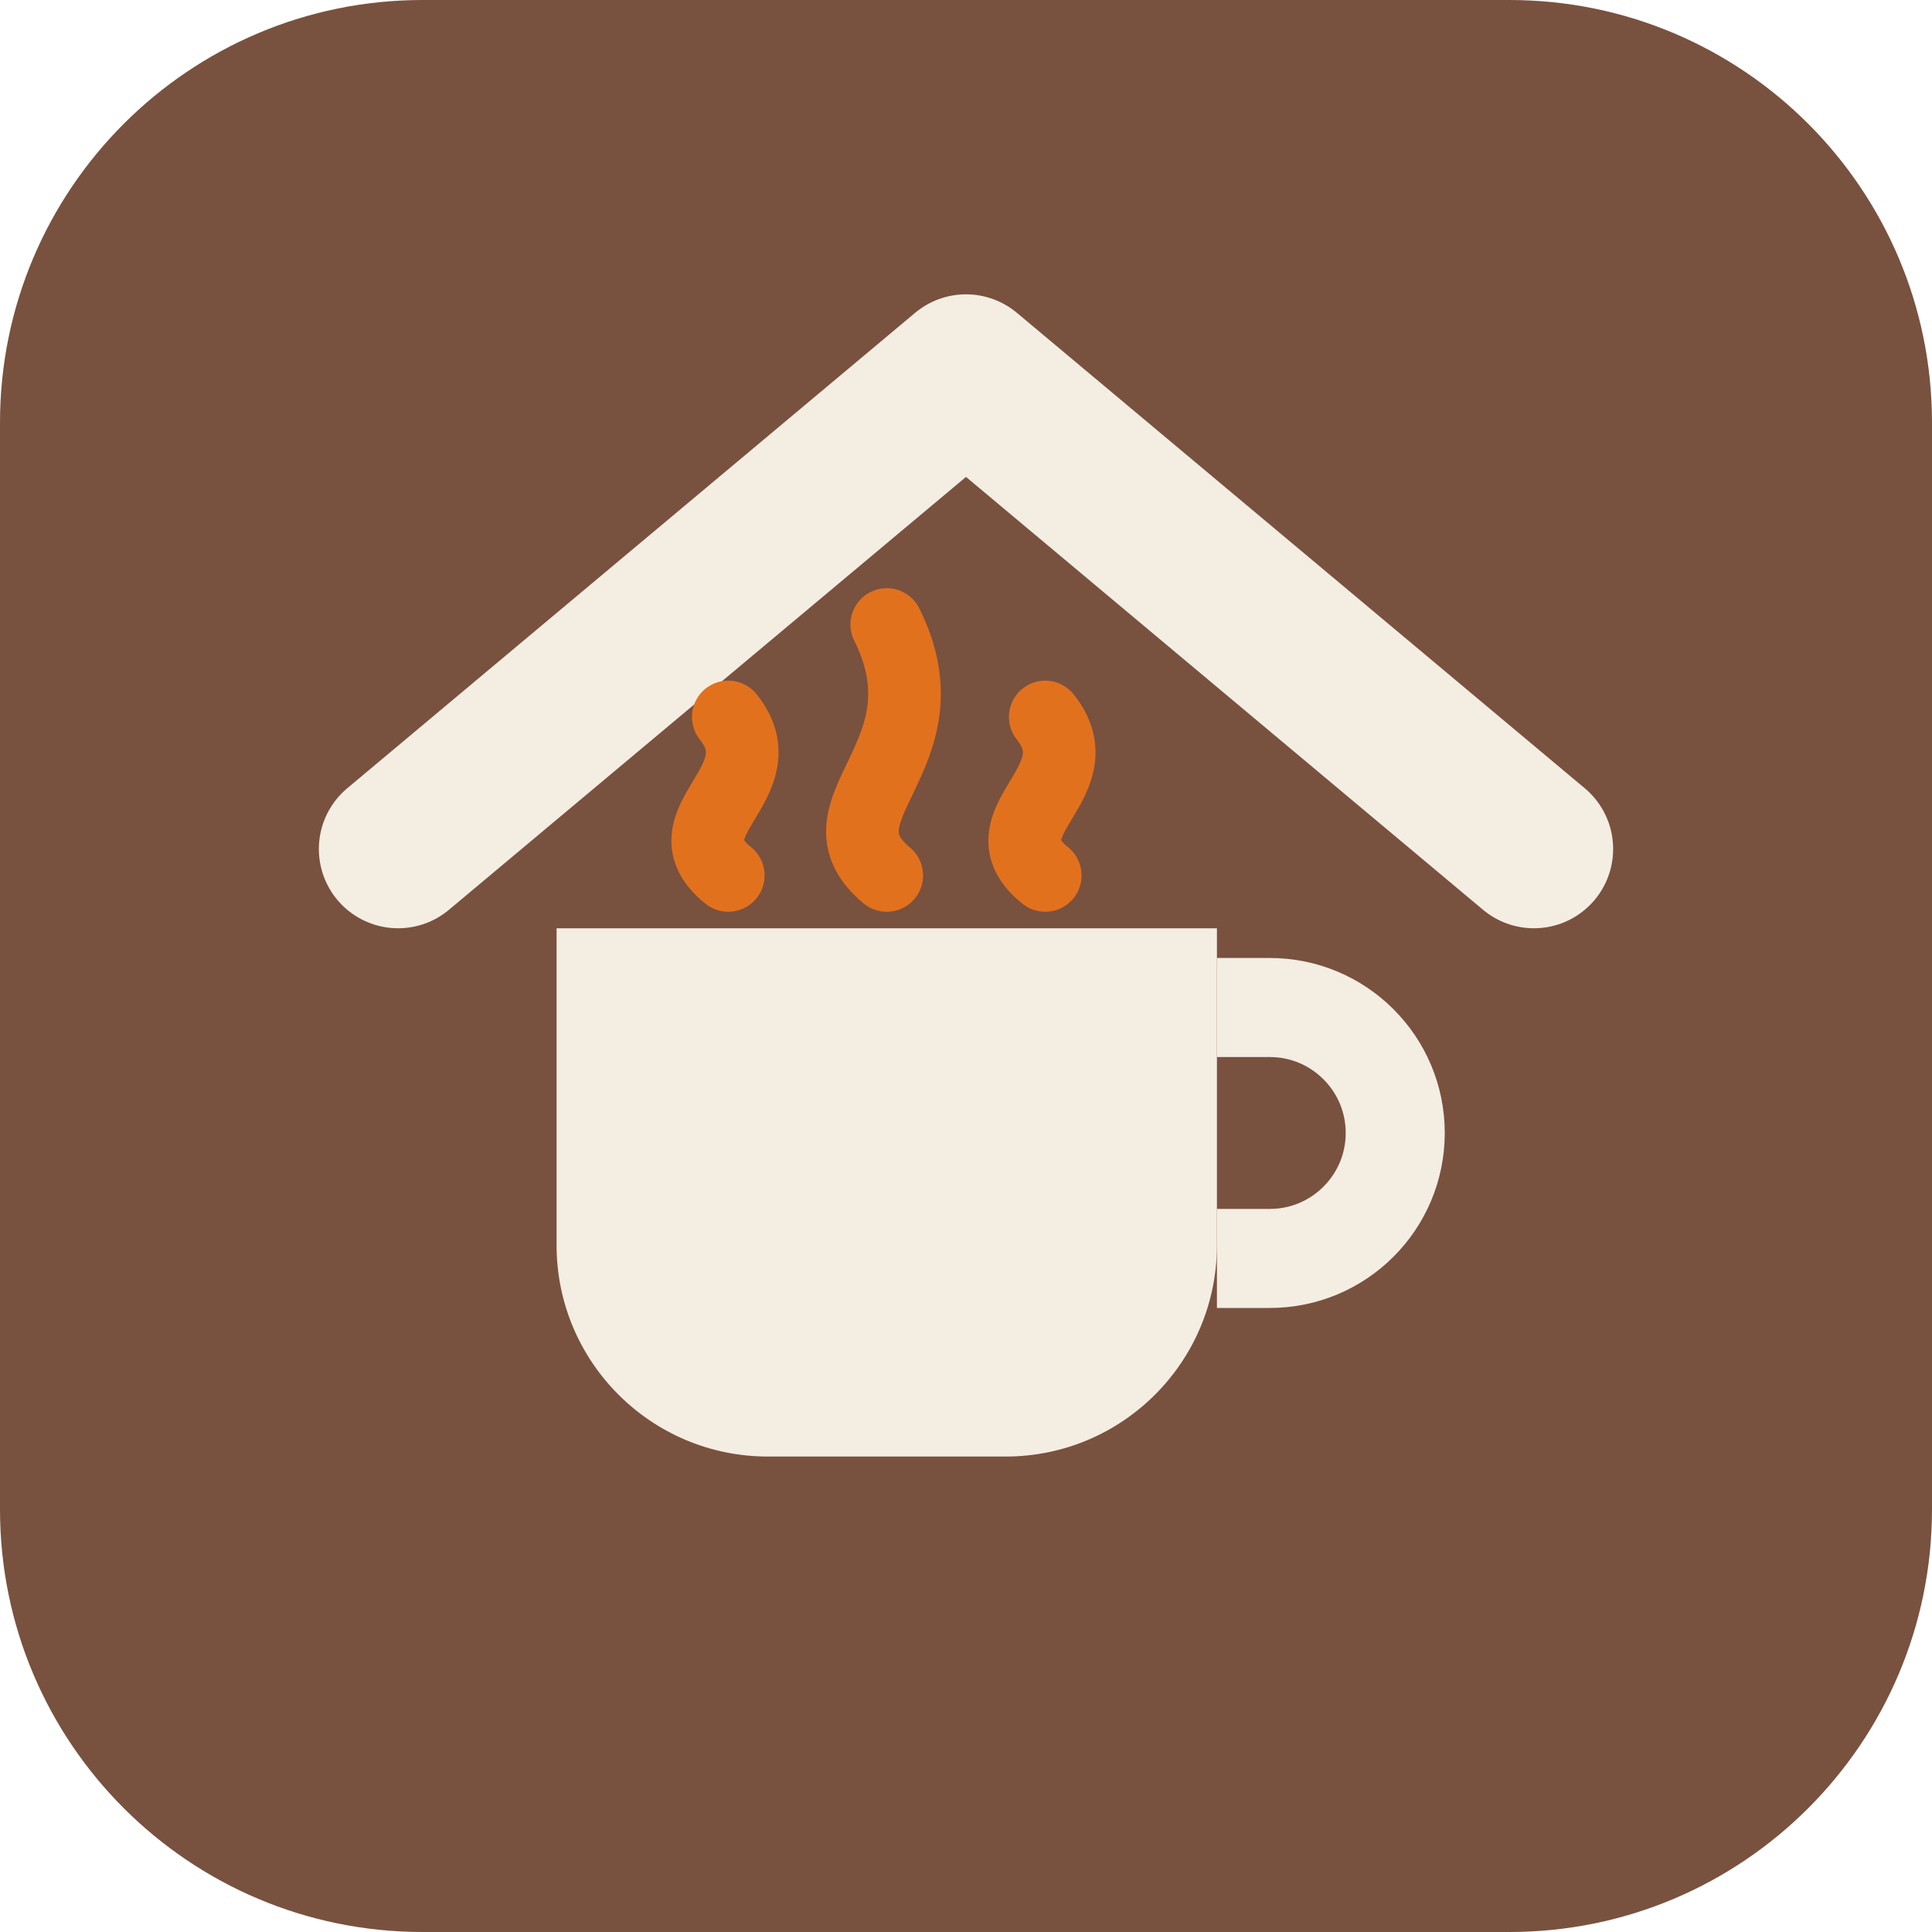
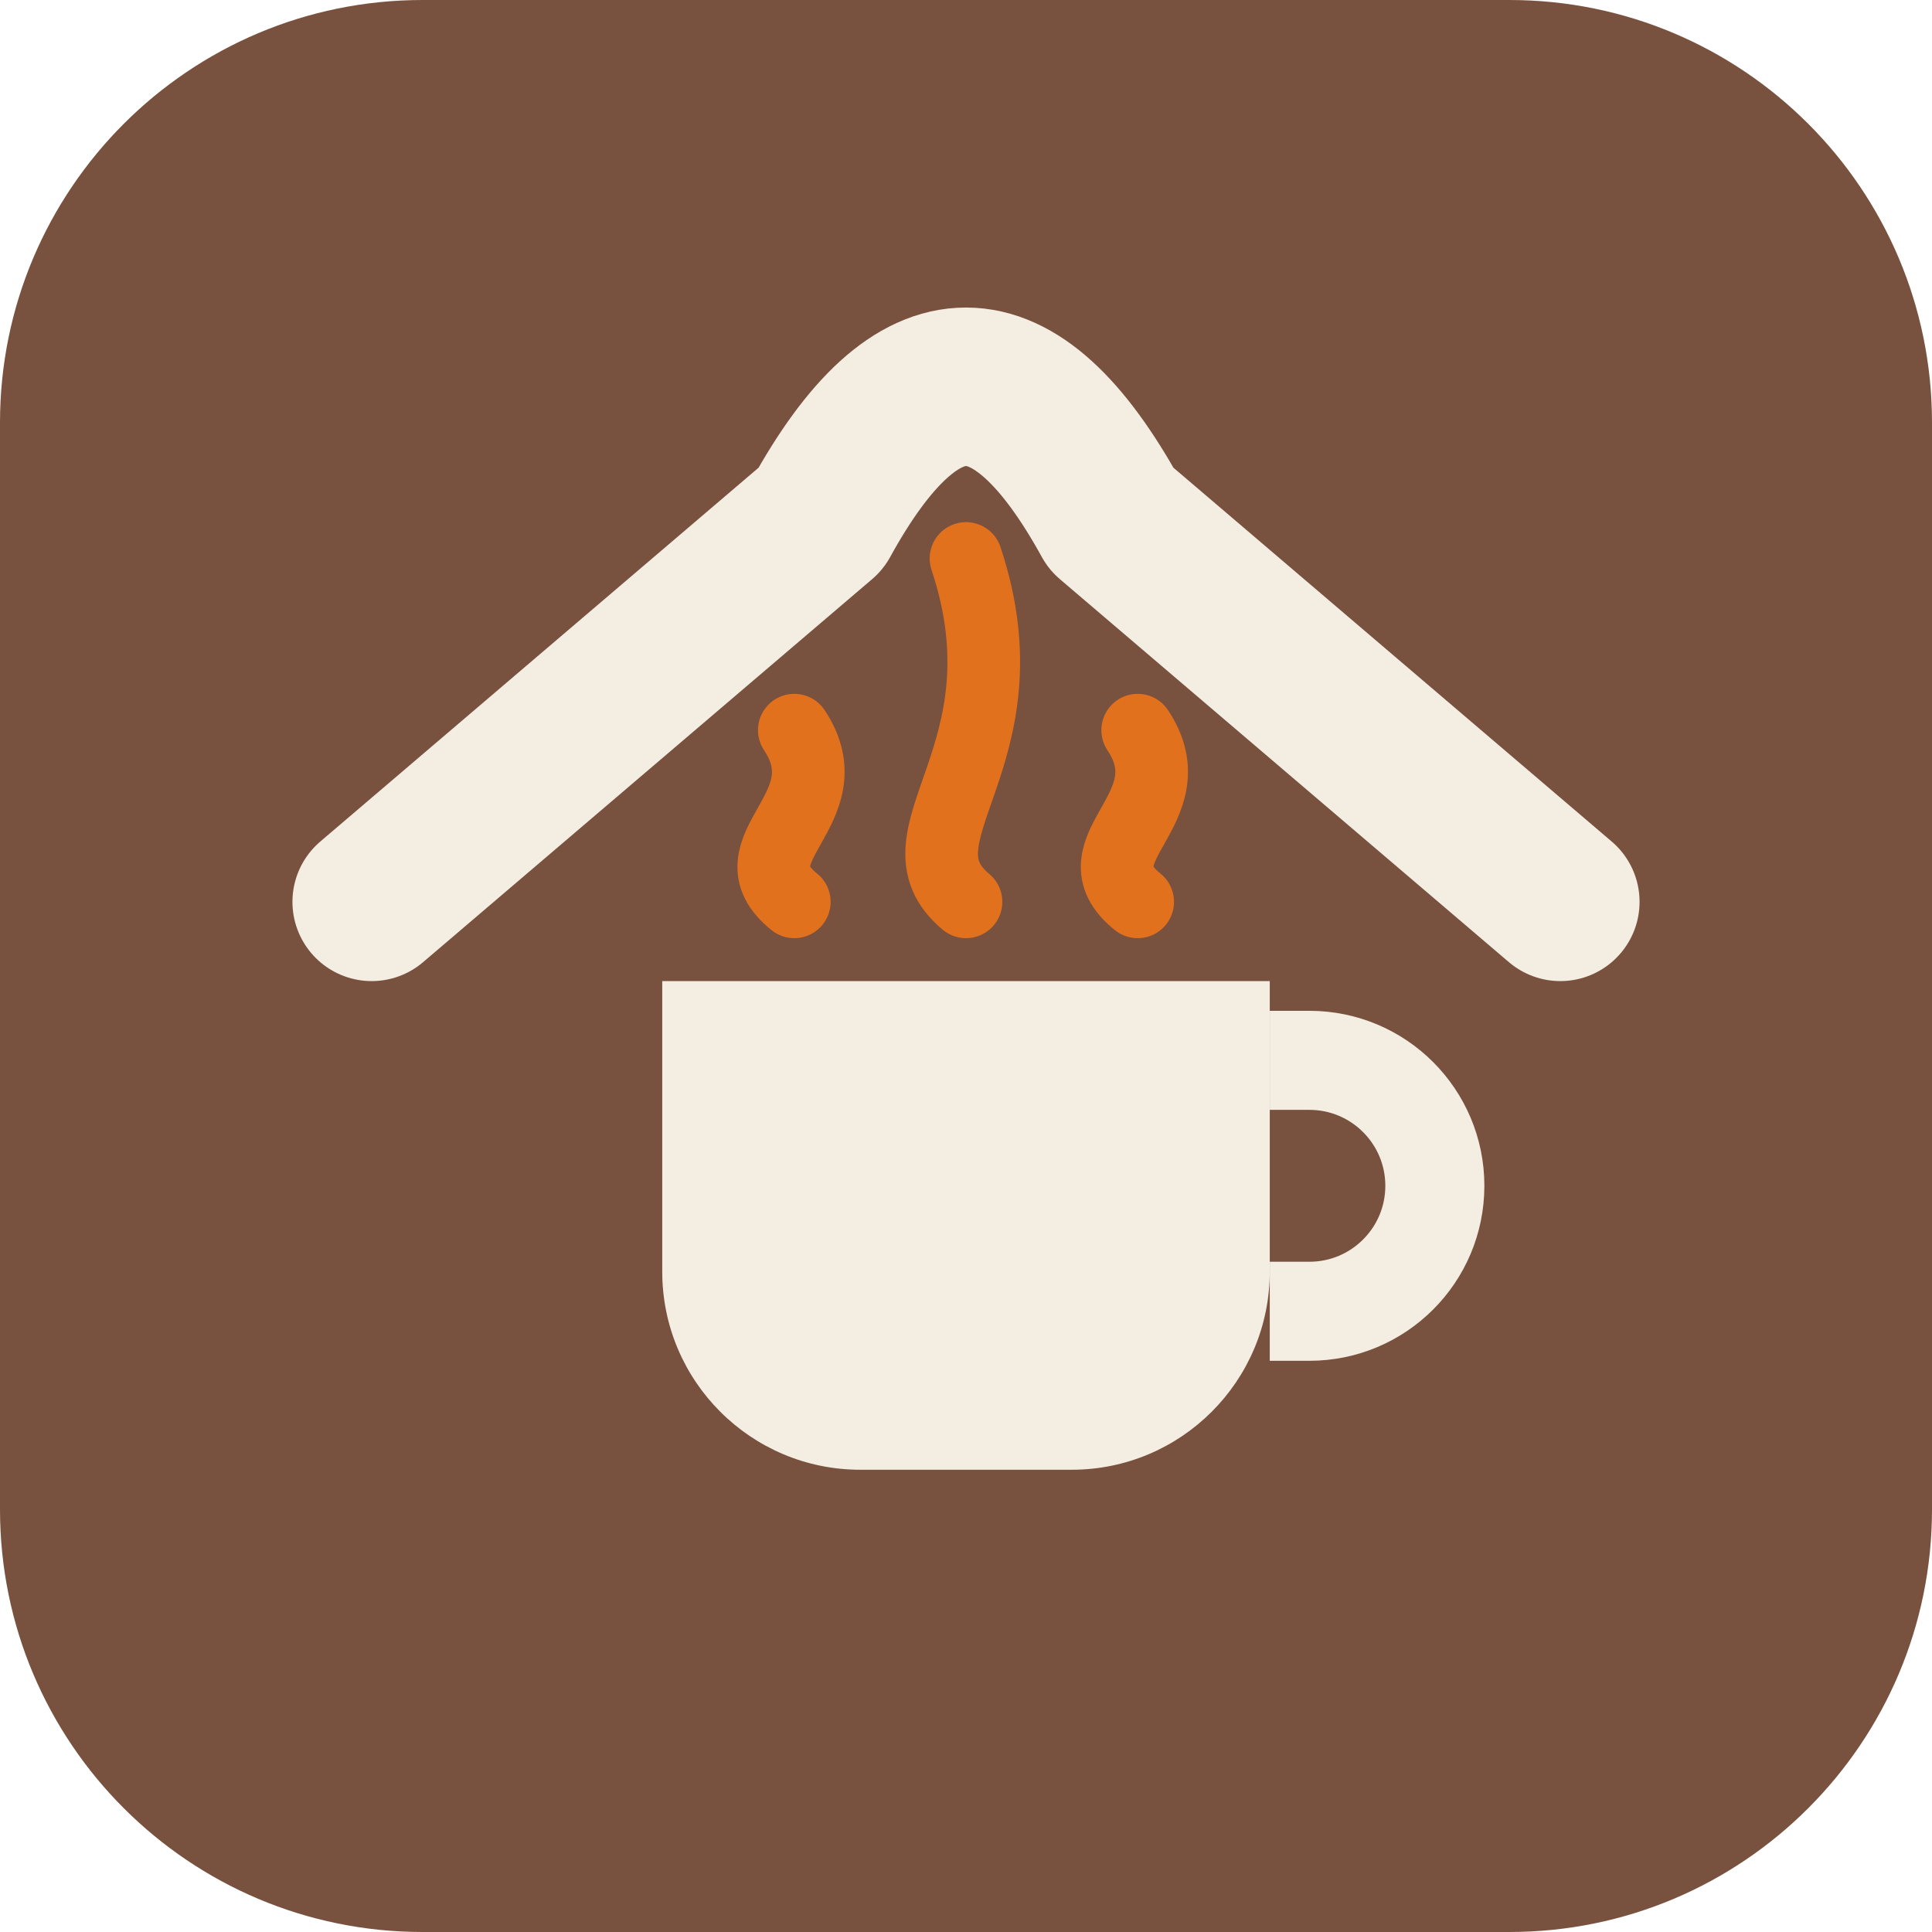
<svg xmlns="http://www.w3.org/2000/svg" viewBox="0 0 512 512" width="512" height="512">
  <rect width="512" height="512" rx="112" fill="#79513F" />
  <g transform="translate(46 36) scale(3.5)">
-     <path d="M17 54 L60 18 L103 54" fill="none" stroke="#F4EDE2" stroke-width="12" stroke-linecap="round" stroke-linejoin="round" />
-     <path d="M42 56 c-5 -4 4 -7 0 -12" fill="none" stroke="#E2711D" stroke-width="5.5" stroke-linecap="round" />
-     <path d="M54 56 c-6 -5 5 -9 0 -19" fill="none" stroke="#E2711D" stroke-width="5.5" stroke-linecap="round" />
-     <path d="M66 56 c-5 -4 4 -7 0 -12" fill="none" stroke="#E2711D" stroke-width="5.5" stroke-linecap="round" />
-     <path d="M29 60 H79 V84 a16 16 0 0 1 -16 16 H45 a16 16 0 0 1 -16 -16 Z" fill="#F4EDE2" />
-     <path d="M79 66 h4 a9.5 9.5 0 0 1 0 19 h-4" fill="none" stroke="#F4EDE2" stroke-width="7.5" />
+     <path d="M15 58 L49 29 Q60 9 71 29 L105 58" fill="none" stroke="#F4EDE2" stroke-width="12" stroke-linecap="round" stroke-linejoin="round" />
+     <path d="M47 58 c-5 -4 4 -7 0 -13" fill="none" stroke="#E2711D" stroke-width="5.5" stroke-linecap="round" />
+     <path d="M60 58 c-6 -5 5 -11 0 -26" fill="none" stroke="#E2711D" stroke-width="5.5" stroke-linecap="round" />
+     <path d="M73 58 c-5 -4 4 -7 0 -13" fill="none" stroke="#E2711D" stroke-width="5.5" stroke-linecap="round" />
+     <path d="M83 70 h3 a9.5 9.5 0 0 1 0 19 h-3" fill="none" stroke="#F4EDE2" stroke-width="7.5" />
+     <path d="M37 64 H83 V86 a15 15 0 0 1 -15 15 H52 a15 15 0 0 1 -15 -15 Z" fill="#F4EDE2" />
  </g>
</svg>
